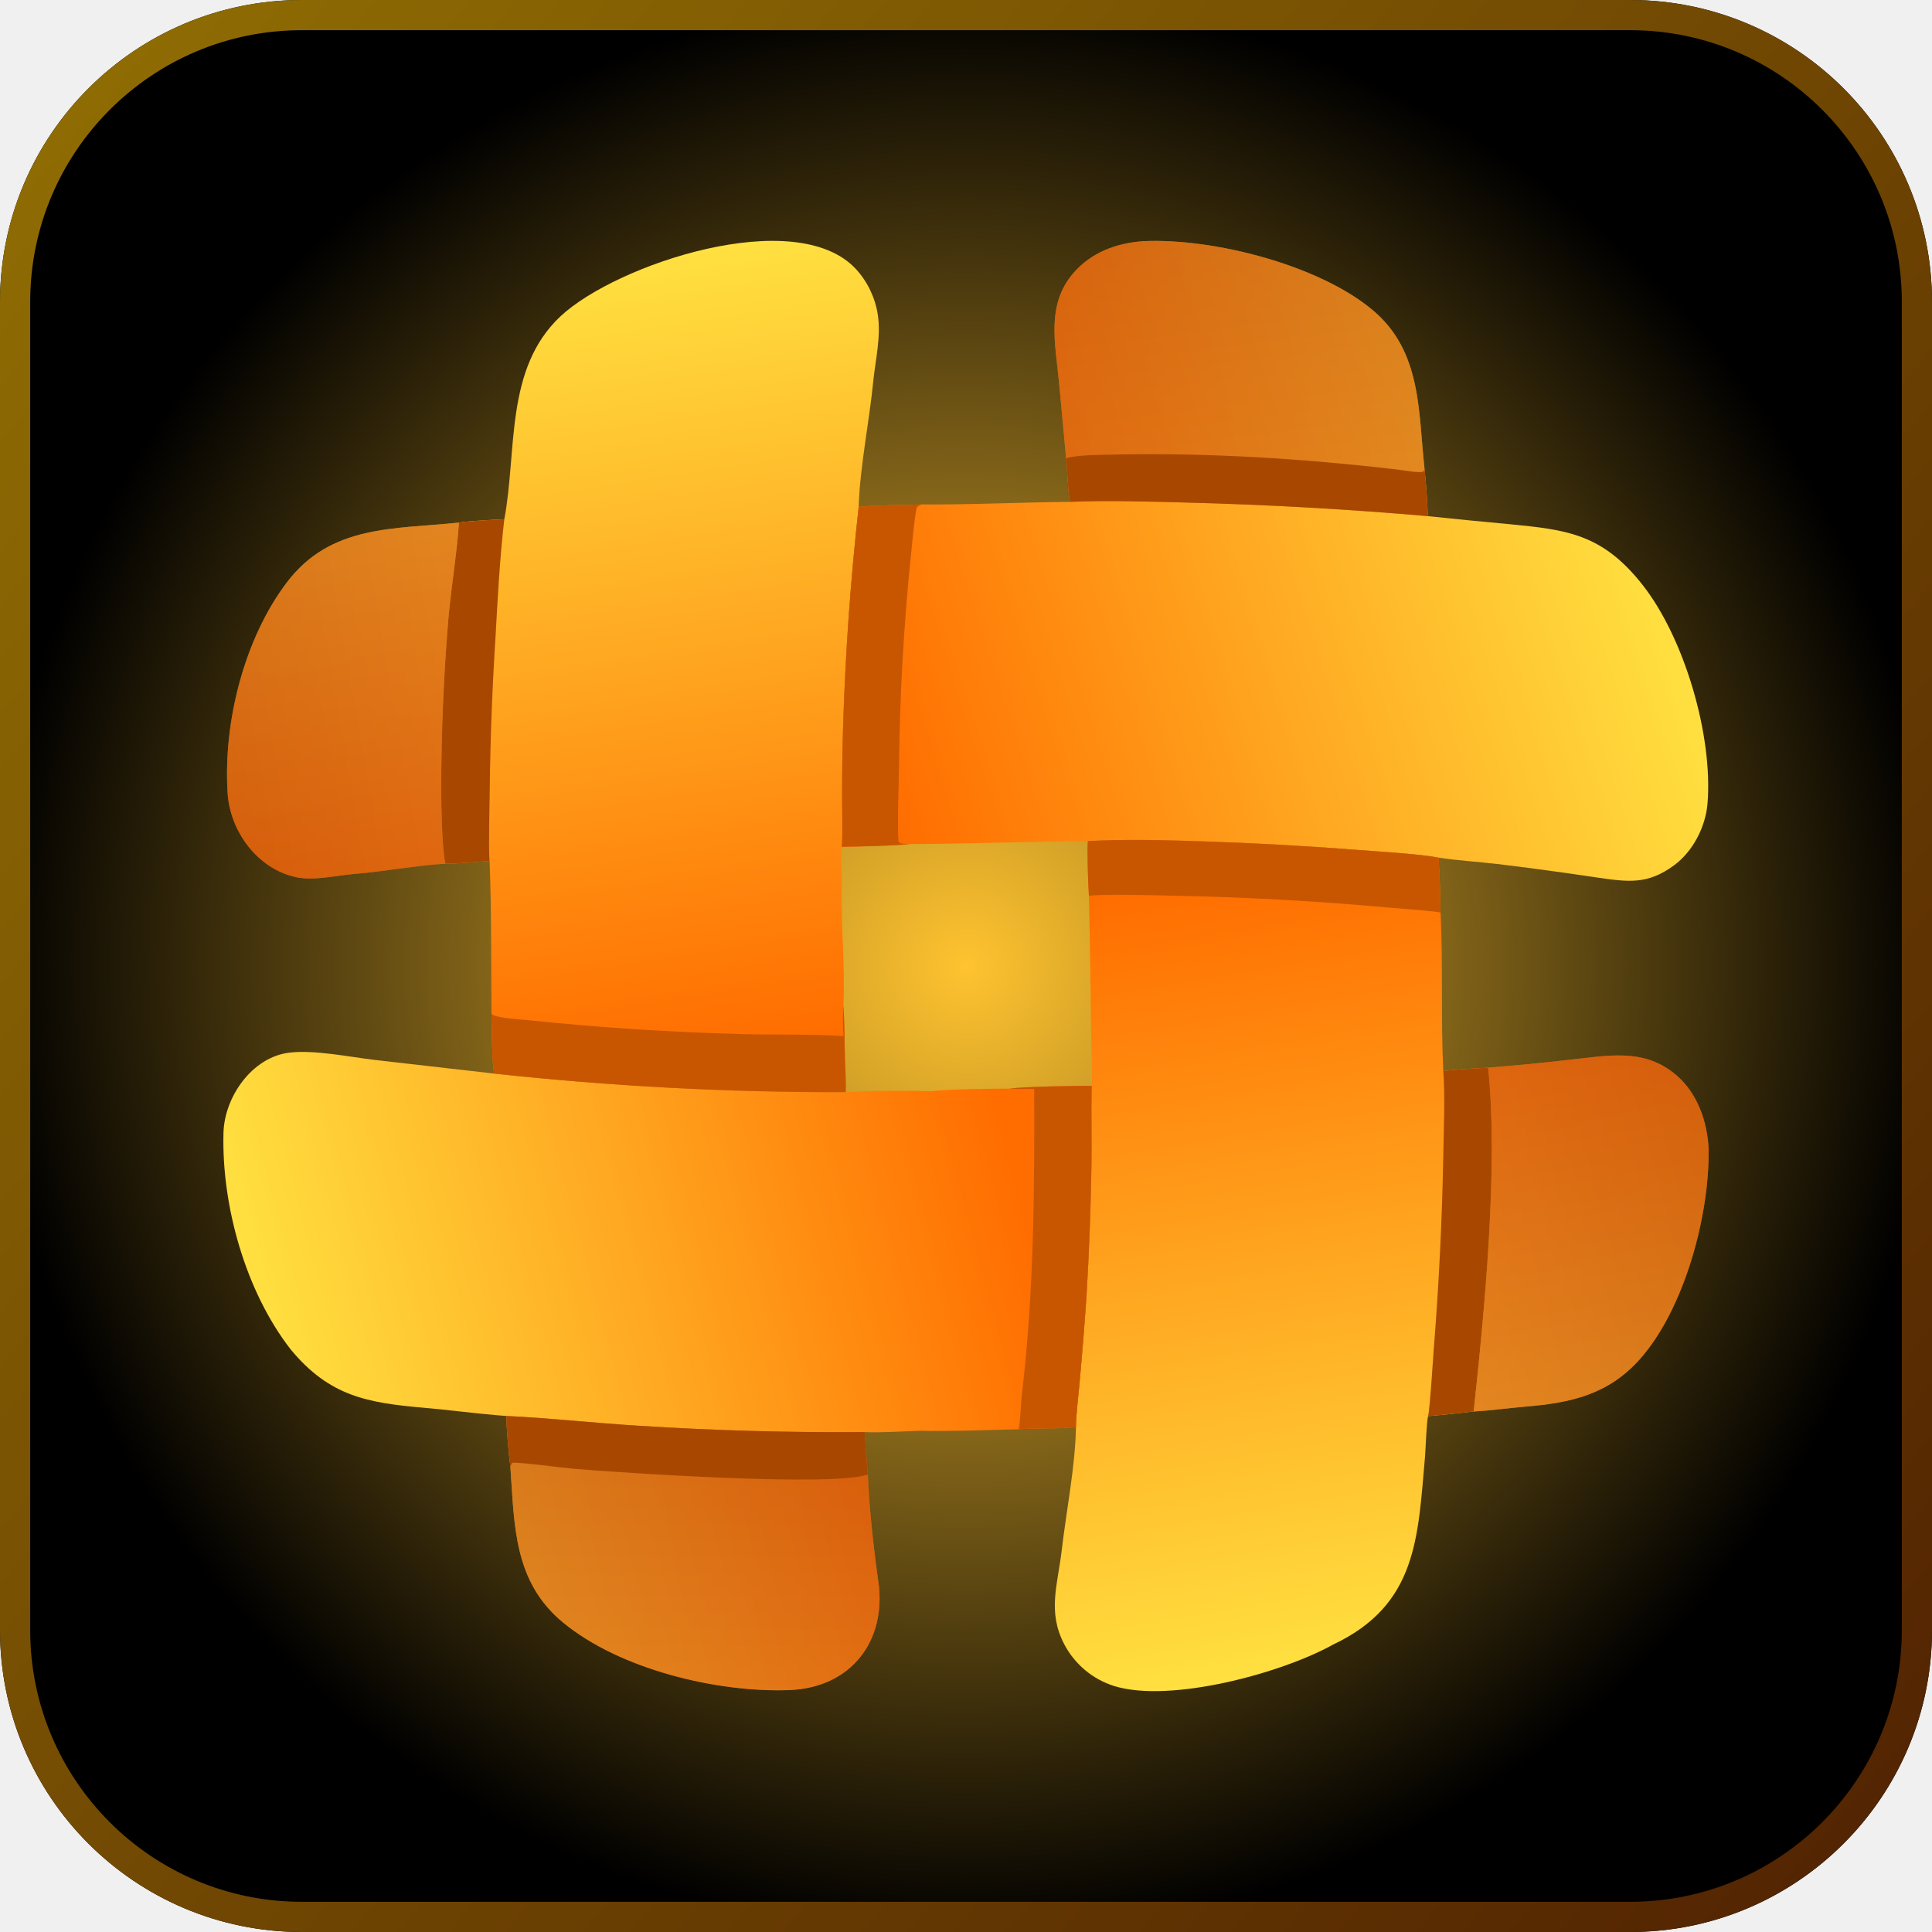
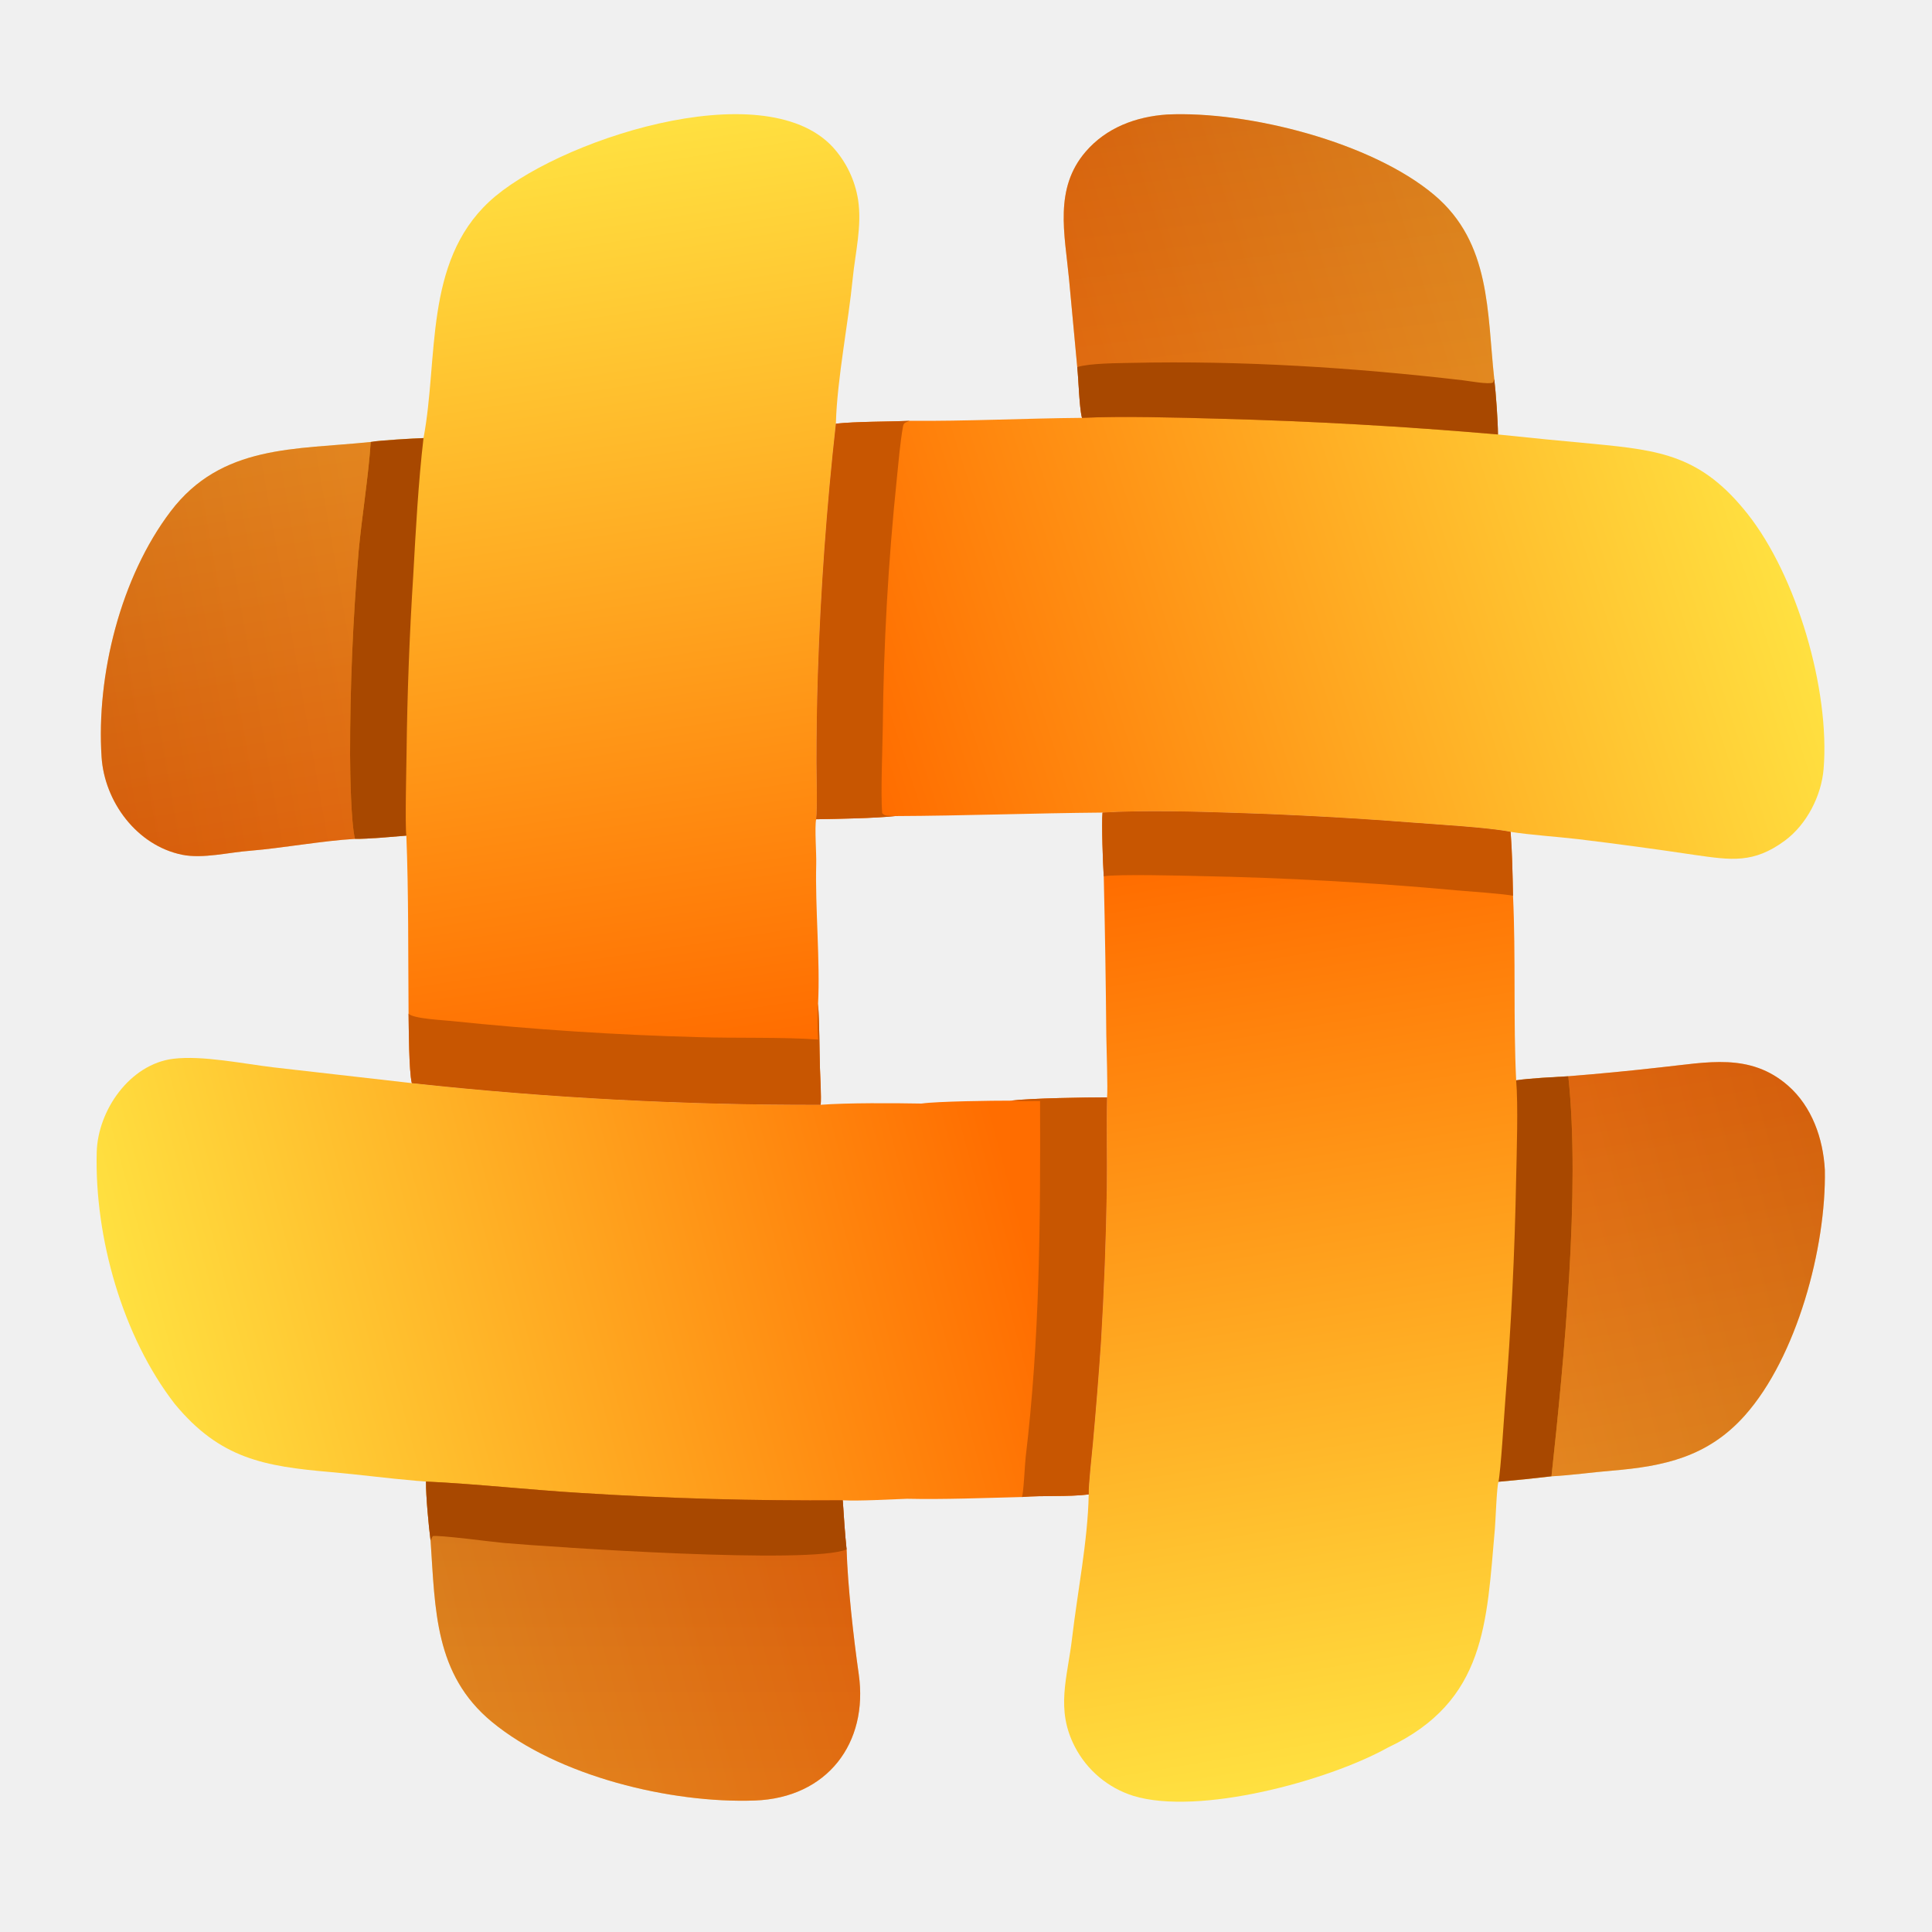
- <svg xmlns="http://www.w3.org/2000/svg" width="128" height="128" viewBox="0 0 128 128" fill="none">
-   <g clip-path="url(#clip0_49_2)">
-     <path d="M108 0H20C8.954 0 0 8.954 0 20V108C0 119.046 8.954 128 20 128H108C119.046 128 128 119.046 128 108V20C128 8.954 119.046 0 108 0Z" fill="url(#paint0_radial_49_2)" />
-     <path d="M72.072 55.724C74.394 55.58 77.454 55.664 79.794 55.746C83.074 55.853 86.351 56.033 89.623 56.286C91.073 56.401 93.992 56.564 95.308 56.82C95.398 58.045 95.418 59.233 95.444 60.461C95.608 63.933 95.454 67.541 95.623 70.967C96.429 70.845 97.76 70.787 98.591 70.736C100.35 70.596 102.107 70.427 103.86 70.227C106.484 69.955 108.941 69.374 111.108 71.275C112.461 72.463 113.101 74.28 113.198 76.063C113.282 80.512 111.587 86.747 108.642 90.05C106.54 92.409 104.052 92.943 101.075 93.192C99.913 93.288 98.8 93.451 97.634 93.514C96.63 93.633 95.624 93.737 94.616 93.824C94.515 94.111 94.449 96.079 94.415 96.465C93.936 101.852 93.917 106.312 88.324 108.956C84.884 110.871 77.544 112.841 73.834 111.71C72.392 111.26 71.19 110.252 70.496 108.91C69.386 106.766 70.077 104.98 70.341 102.719C70.647 100.089 71.236 97.178 71.287 94.546C71.263 94.042 71.467 92.245 71.521 91.643C71.696 89.724 71.85 87.804 71.982 85.882C72.158 82.949 72.269 80.014 72.316 77.077C72.339 75.366 72.291 73.645 72.33 71.938C72.382 71.477 72.294 69.071 72.287 68.406C72.261 65.388 72.213 62.369 72.143 59.351C72.096 58.676 72.011 56.309 72.072 55.724Z" fill="url(#paint1_linear_49_2)" />
-     <path d="M33.412 34.401C34.269 29.867 33.426 24.421 37.145 20.946C40.83 17.504 52.726 13.547 56.704 17.821C57.474 18.662 57.979 19.712 58.156 20.84C58.382 22.334 57.995 23.841 57.85 25.316C57.604 27.815 56.963 31.04 56.893 33.514L56.892 33.581C56.362 38.326 56.02 43.091 55.865 47.863C55.812 49.539 55.786 51.216 55.787 52.893C55.79 53.605 55.843 55.513 55.766 56.103C55.675 56.613 55.788 58.035 55.772 58.658C55.706 61.117 56.002 64.202 55.876 66.608C55.959 67.808 55.949 69.077 55.984 70.287C55.999 70.805 56.068 71.888 56.026 72.361C48.249 72.38 40.477 71.968 32.746 71.128C32.578 70.419 32.577 67.983 32.561 67.168C32.534 63.892 32.566 60.286 32.435 57.037C31.64 57.098 30.272 57.231 29.508 57.221C27.657 57.326 25.403 57.744 23.529 57.897C22.347 57.984 20.844 58.365 19.665 58.124C17.091 57.598 15.248 55.108 15.082 52.557C14.778 47.877 16.173 42.318 19.012 38.577C21.915 34.751 26.11 35.071 30.406 34.623C30.85 34.532 32.923 34.415 33.412 34.401Z" fill="url(#paint2_linear_49_2)" />
-     <path d="M33.554 93.812C33.376 93.799 33.197 93.785 33.018 93.771C31.395 93.635 29.749 93.413 28.125 93.272C24.354 92.945 21.829 92.518 19.25 89.392C16.271 85.553 14.678 79.895 14.806 75.056C14.87 72.668 16.699 70.044 19.162 69.741C20.811 69.539 23.132 70.021 24.856 70.227L32.746 71.128C40.477 71.968 48.249 72.38 56.026 72.361C57.537 72.245 60.207 72.262 61.766 72.291C62.633 72.162 65.884 72.123 66.859 72.125C67.997 71.984 71.118 71.938 72.33 71.938C72.291 73.645 72.339 75.366 72.316 77.077C72.269 80.014 72.158 82.949 71.982 85.882C71.85 87.804 71.696 89.724 71.521 91.643C71.467 92.245 71.263 94.042 71.287 94.546C70.036 94.694 68.736 94.59 67.479 94.693C65.365 94.745 63.055 94.839 60.948 94.792C59.914 94.827 58.258 94.929 57.282 94.88C57.345 95.809 57.401 96.752 57.5 97.677C57.565 99.769 57.893 102.682 58.193 104.785C58.751 108.701 56.4 111.824 52.275 111.972C47.505 112.144 41.062 110.6 37.301 107.492C34.03 104.788 34.085 101.094 33.814 97.169C33.707 96.332 33.547 94.649 33.554 93.812Z" fill="url(#paint3_linear_49_2)" />
-     <path d="M70.633 30.358L70.163 25.322C69.917 22.758 69.304 20.198 71.111 18.097C72.287 16.73 73.969 16.097 75.757 15.978C80.391 15.767 87.4 17.56 90.957 20.557C94.199 23.288 93.959 27.245 94.377 31.047C94.467 31.829 94.585 33.429 94.586 34.195C96.403 34.387 98.221 34.566 100.04 34.732C103.844 35.099 106.161 35.388 108.8 38.719C111.599 42.254 113.493 48.733 113.128 53.234C113.003 54.773 112.161 56.41 110.914 57.327C109.142 58.63 107.868 58.431 105.814 58.139C103.604 57.807 101.389 57.507 99.171 57.239C98.029 57.104 96.363 56.992 95.308 56.82C93.992 56.564 91.073 56.401 89.623 56.286C86.351 56.033 83.074 55.853 79.794 55.746C77.454 55.664 74.394 55.58 72.072 55.724C68.136 55.757 64.179 55.906 60.252 55.922C59.064 56.051 57.003 56.08 55.766 56.103C55.843 55.513 55.79 53.605 55.787 52.893C55.786 51.216 55.812 49.539 55.865 47.863C56.02 43.091 56.362 38.326 56.892 33.581C58.051 33.454 59.834 33.474 61.085 33.418C64.284 33.447 67.668 33.276 70.903 33.25C70.746 32.643 70.716 31.113 70.633 30.358Z" fill="url(#paint4_linear_49_2)" />
-     <g opacity="0.45">
-       <path d="M98.591 70.736C100.35 70.596 102.107 70.427 103.86 70.227C106.484 69.955 108.941 69.374 111.108 71.275C112.461 72.463 113.101 74.279 113.198 76.062C113.282 80.512 111.587 86.747 108.642 90.05C106.54 92.409 104.052 92.943 101.075 93.191C99.913 93.288 98.8 93.451 97.634 93.514C98.35 86.907 99.288 77.224 98.591 70.736Z" fill="url(#paint5_linear_49_2)" />
-       <path d="M29.508 57.221C27.657 57.326 25.403 57.744 23.529 57.897C22.347 57.984 20.844 58.365 19.665 58.124C17.091 57.598 15.248 55.108 15.082 52.557C14.778 47.877 16.173 42.318 19.012 38.577C21.915 34.751 26.11 35.071 30.406 34.623C30.285 36.532 29.904 38.84 29.719 40.836C29.391 44.693 29.229 48.563 29.232 52.435C29.237 53.541 29.279 56.229 29.508 57.221Z" fill="url(#paint6_linear_49_2)" />
-       <path d="M70.633 30.358L70.163 25.322C69.917 22.758 69.304 20.198 71.111 18.097C72.287 16.73 73.969 16.097 75.757 15.978C80.391 15.767 87.4 17.56 90.957 20.557C94.199 23.288 93.959 27.245 94.377 31.047C94.467 31.829 94.585 33.429 94.586 34.195C89.274 33.733 83.949 33.434 78.619 33.296C76.359 33.233 73.126 33.143 70.903 33.25C70.746 32.643 70.716 31.113 70.633 30.358Z" fill="url(#paint7_linear_49_2)" />
-       <path d="M33.554 93.812C36.436 93.946 39.443 94.286 42.36 94.462C47.327 94.778 52.304 94.917 57.282 94.88C57.345 95.809 57.401 96.752 57.5 97.677C57.565 99.769 57.893 102.682 58.193 104.785C58.751 108.701 56.4 111.824 52.275 111.972C47.505 112.144 41.062 110.6 37.301 107.492C34.03 104.788 34.085 101.094 33.814 97.169C33.707 96.332 33.547 94.649 33.554 93.812Z" fill="url(#paint8_linear_49_2)" />
-     </g>
-     <path d="M95.623 70.967C96.429 70.844 97.76 70.787 98.591 70.736C99.288 77.224 98.35 86.907 97.634 93.514C96.63 93.633 95.624 93.737 94.616 93.824C94.746 93.206 94.937 90.065 95.002 89.212C95.337 85.005 95.543 80.789 95.621 76.569C95.652 75.113 95.743 72.371 95.623 70.967Z" fill="#A84800" />
-     <path d="M33.412 34.401C33.12 36.892 32.967 39.71 32.829 42.214C32.614 45.576 32.487 48.943 32.447 52.312C32.438 53.085 32.355 56.445 32.435 57.037C31.64 57.098 30.272 57.231 29.508 57.221C29.279 56.229 29.237 53.541 29.232 52.435C29.229 48.563 29.391 44.693 29.719 40.836C29.904 38.84 30.285 36.532 30.406 34.623C30.85 34.532 32.923 34.415 33.412 34.401Z" fill="#A84800" />
-     <path d="M33.554 93.812C36.437 93.946 39.443 94.286 42.36 94.462C47.327 94.778 52.305 94.917 57.282 94.88C57.345 95.809 57.401 96.752 57.5 97.677C55.442 98.544 40.826 97.553 37.98 97.308C37.387 97.257 34.224 96.837 33.934 96.919L33.814 97.169C33.707 96.332 33.547 94.649 33.554 93.812Z" fill="#A84800" />
-     <path d="M70.633 30.358C71.363 30.137 72.897 30.137 73.698 30.119C80.005 29.981 86.346 30.381 92.608 31.112C92.952 31.152 94.078 31.366 94.314 31.236L94.377 31.047C94.467 31.829 94.585 33.429 94.586 34.195C89.274 33.733 83.949 33.434 78.619 33.296C76.359 33.233 73.126 33.143 70.903 33.25C70.746 32.643 70.716 31.113 70.633 30.358Z" fill="#A84800" />
-     <path d="M72.072 55.724C74.394 55.58 77.454 55.664 79.794 55.746C83.074 55.853 86.351 56.033 89.623 56.286C91.073 56.401 93.992 56.564 95.308 56.82C95.398 58.045 95.418 59.233 95.444 60.461C95.084 60.362 92.763 60.196 92.268 60.154C87.394 59.705 82.505 59.433 77.611 59.339C76.748 59.314 72.894 59.222 72.143 59.351C72.096 58.676 72.011 56.309 72.072 55.724Z" fill="#C85601" />
-     <path d="M55.876 66.608C55.959 67.808 55.949 69.077 55.984 70.287C55.999 70.805 56.068 71.888 56.026 72.361C48.249 72.38 40.477 71.968 32.746 71.128C32.578 70.419 32.577 67.983 32.561 67.168C32.77 67.453 34.533 67.541 34.995 67.589C39.665 68.076 44.352 68.383 49.046 68.509C51.095 68.576 53.955 68.497 55.881 68.647C55.838 67.968 55.837 67.287 55.876 66.608Z" fill="#C85601" />
-     <path d="M66.859 72.125C67.997 71.984 71.118 71.938 72.33 71.938C72.291 73.645 72.339 75.366 72.316 77.077C72.269 80.014 72.158 82.949 71.982 85.882C71.85 87.804 71.696 89.724 71.521 91.643C71.467 92.245 71.263 94.042 71.287 94.546C70.036 94.694 68.736 94.59 67.479 94.693C67.574 94.557 67.653 92.794 67.692 92.461C68.507 85.655 68.539 78.983 68.516 72.142C67.931 72.152 67.443 72.155 66.859 72.125Z" fill="#C85601" />
-     <path d="M56.892 33.581C58.051 33.454 59.834 33.474 61.085 33.418C60.845 33.531 60.753 33.506 60.71 33.751C60.546 34.681 60.456 35.783 60.36 36.717C59.872 41.425 59.605 46.152 59.561 50.885C59.541 52.141 59.44 54.595 59.526 55.757C59.708 55.957 59.895 55.889 60.252 55.922C59.064 56.051 57.003 56.08 55.766 56.103C55.843 55.513 55.79 53.605 55.787 52.893C55.786 51.216 55.812 49.539 55.865 47.863C56.02 43.091 56.362 38.326 56.892 33.581Z" fill="#C85601" />
-     <path d="M108 1H20C9.507 1 1 9.507 1 20V108C1 118.493 9.507 127 20 127H108C118.493 127 127 118.493 127 108V20C127 9.507 118.493 1 108 1Z" stroke="url(#paint9_linear_49_2)" stroke-width="2" />
+ <svg xmlns="http://www.w3.org/2000/svg" width="128" height="128" viewBox="-5.5 -6.5 110 110" fill="none">
+   <path d="M57.273 39.765C59.595 39.622 62.654 39.706 64.995 39.787C68.275 39.894 71.552 40.075 74.824 40.328C76.273 40.442 79.193 40.605 80.508 40.862C80.599 42.086 80.619 43.274 80.645 44.503C80.809 47.975 80.655 51.582 80.824 55.009C81.63 54.886 82.96 54.828 83.792 54.777C85.551 54.637 87.308 54.468 89.061 54.269C91.685 53.996 94.142 53.415 96.309 55.317C97.662 56.504 98.302 58.321 98.399 60.104C98.483 64.553 96.788 70.788 93.843 74.091C91.74 76.451 89.253 76.985 86.276 77.233C85.114 77.329 84.001 77.492 82.835 77.555C81.831 77.674 80.825 77.778 79.817 77.866C79.716 78.152 79.65 80.121 79.615 80.506C79.137 85.893 79.118 90.353 73.525 92.997C70.085 94.912 62.745 96.882 59.035 95.751C57.593 95.301 56.391 94.293 55.697 92.951C54.587 90.807 55.278 89.022 55.541 86.76C55.848 84.131 56.437 81.219 56.487 78.587C56.464 78.083 56.668 76.286 56.722 75.685C56.897 73.766 57.051 71.845 57.183 69.923C57.359 66.99 57.47 64.056 57.517 61.118C57.539 59.408 57.492 57.687 57.531 55.979C57.582 55.518 57.495 53.113 57.488 52.448C57.462 49.429 57.413 46.41 57.343 43.392C57.296 42.717 57.212 40.351 57.273 39.765Z" fill="url(#paint0_linear_96_5)" />
+   <path d="M18.613 18.442C19.47 13.908 18.627 8.463 22.346 4.988C26.031 1.545 37.927 -2.411 41.904 1.862C42.675 2.704 43.18 3.754 43.357 4.881C43.583 6.375 43.196 7.882 43.05 9.358C42.805 11.857 42.164 15.082 42.094 17.555L42.093 17.622C41.563 22.368 41.221 27.132 41.066 31.904C41.013 33.581 40.987 35.257 40.988 36.934C40.991 37.647 41.043 39.554 40.967 40.145C40.876 40.654 40.989 42.076 40.972 42.7C40.907 45.159 41.203 48.243 41.077 50.649C41.16 51.85 41.15 53.119 41.185 54.328C41.2 54.846 41.268 55.93 41.226 56.402C33.45 56.421 25.678 56.01 17.947 55.169C17.779 54.46 17.777 52.024 17.762 51.21C17.735 47.934 17.767 44.327 17.636 41.078C16.841 41.139 15.473 41.272 14.709 41.262C12.858 41.368 10.604 41.785 8.73 41.939C7.548 42.025 6.044 42.407 4.866 42.165C2.292 41.639 0.449 39.15 0.283 36.598C-0.021 31.918 1.374 26.359 4.213 22.618C7.116 18.793 11.311 19.113 15.607 18.664C16.051 18.573 18.124 18.456 18.613 18.442Z" fill="url(#paint1_linear_96_5)" />
+   <path d="M18.755 77.853C18.576 77.84 18.398 77.827 18.219 77.812C16.595 77.676 14.95 77.454 13.326 77.314C9.554 76.987 7.03 76.56 4.451 73.434C1.472 69.595 -0.121 63.936 0.007 59.098C0.071 56.709 1.9 54.086 4.363 53.783C6.012 53.58 8.333 54.062 10.056 54.269L17.947 55.169C25.678 56.01 33.45 56.421 41.226 56.402C42.737 56.287 45.408 56.303 46.967 56.332C47.834 56.203 51.085 56.164 52.06 56.166C53.198 56.026 56.319 55.979 57.531 55.979C57.492 57.687 57.539 59.408 57.517 61.118C57.47 64.056 57.359 66.99 57.183 69.923C57.051 71.845 56.897 73.766 56.722 75.685C56.668 76.286 56.464 78.083 56.487 78.587C55.237 78.736 53.937 78.631 52.68 78.734C50.566 78.786 48.256 78.881 46.148 78.834C45.114 78.868 43.458 78.971 42.483 78.921C42.546 79.85 42.602 80.793 42.701 81.718C42.766 83.81 43.094 86.723 43.394 88.826C43.952 92.743 41.6 95.865 37.476 96.014C32.706 96.185 26.263 94.641 22.502 91.533C19.231 88.83 19.285 85.135 19.015 81.211C18.907 80.374 18.748 78.69 18.755 77.853Z" fill="url(#paint2_linear_96_5)" />
+   <path d="M55.834 14.399L55.364 9.363C55.118 6.799 54.505 4.24 56.312 2.138C57.488 0.771 59.17 0.139 60.958 0.019C65.592 -0.192 72.601 1.601 76.158 4.599C79.399 7.329 79.16 11.287 79.577 15.089C79.668 15.871 79.786 17.471 79.787 18.237C81.603 18.428 83.422 18.607 85.241 18.773C89.045 19.14 91.361 19.43 94.001 22.761C96.8 26.296 98.694 32.774 98.329 37.275C98.204 38.814 97.362 40.451 96.115 41.368C94.342 42.672 93.069 42.472 91.014 42.18C88.805 41.849 86.59 41.549 84.372 41.28C83.23 41.145 81.564 41.033 80.508 40.862C79.193 40.605 76.273 40.442 74.824 40.328C71.552 40.075 68.275 39.894 64.995 39.787C62.654 39.706 59.595 39.622 57.273 39.765C53.337 39.798 49.38 39.947 45.453 39.964C44.265 40.092 42.203 40.122 40.967 40.145C41.043 39.554 40.991 37.647 40.988 36.934C40.987 35.257 41.013 33.581 41.066 31.904C41.221 27.132 41.563 22.368 42.093 17.622C43.252 17.495 45.035 17.516 46.286 17.459C49.485 17.488 52.869 17.318 56.104 17.291C55.947 16.684 55.916 15.155 55.834 14.399Z" fill="url(#paint3_linear_96_5)" />
+   <g opacity="0.45">
+     <path d="M83.792 54.777C85.551 54.637 87.308 54.468 89.061 54.269C91.685 53.996 94.142 53.415 96.309 55.317C97.662 56.504 98.302 58.321 98.399 60.104C98.483 64.553 96.788 70.788 93.843 74.091C91.74 76.451 89.253 76.985 86.276 77.233C85.114 77.329 84.001 77.492 82.835 77.555C83.551 70.949 84.489 61.265 83.792 54.777Z" fill="url(#paint4_linear_96_5)" />
+     <path d="M14.709 41.262C12.858 41.368 10.604 41.785 8.73 41.939C7.548 42.025 6.044 42.407 4.866 42.165C2.292 41.639 0.449 39.15 0.283 36.598C-0.021 31.918 1.374 26.359 4.213 22.618C7.116 18.793 11.311 19.113 15.607 18.664C15.486 20.573 15.105 22.882 14.92 24.877C14.592 28.735 14.429 32.605 14.432 36.476C14.438 37.583 14.48 40.27 14.709 41.262Z" fill="url(#paint5_linear_96_5)" />
+     <path d="M55.834 14.399L55.364 9.363C55.118 6.799 54.505 4.24 56.312 2.138C57.488 0.771 59.17 0.139 60.958 0.019C65.592 -0.192 72.601 1.601 76.158 4.599C79.399 7.329 79.16 11.287 79.577 15.089C79.668 15.871 79.786 17.471 79.787 18.237C74.475 17.775 69.15 17.475 63.819 17.337C61.56 17.274 58.327 17.184 56.104 17.291C55.947 16.684 55.916 15.155 55.834 14.399Z" fill="url(#paint6_linear_96_5)" />
+     <path d="M18.755 77.853C21.637 77.988 24.643 78.327 27.561 78.503C32.528 78.819 37.505 78.958 42.483 78.921C42.546 79.851 42.601 80.793 42.701 81.718C42.766 83.81 43.094 86.723 43.394 88.827C43.952 92.743 41.6 95.865 37.476 96.014C32.706 96.185 26.263 94.641 22.502 91.533C19.231 88.83 19.285 85.135 19.015 81.211C18.907 80.374 18.748 78.691 18.755 77.853Z" fill="url(#paint7_linear_96_5)" />
  </g>
+   <path d="M80.824 55.009C81.63 54.886 82.96 54.828 83.792 54.777C84.489 61.265 83.551 70.949 82.835 77.555C81.831 77.674 80.825 77.778 79.817 77.866C79.947 77.247 80.138 74.106 80.203 73.253C80.538 69.046 80.744 64.83 80.822 60.611C80.853 59.155 80.944 56.412 80.824 55.009Z" fill="#A84800" />
+   <path d="M18.613 18.442C18.321 20.933 18.167 23.751 18.029 26.255C17.815 29.617 17.688 32.984 17.648 36.353C17.639 37.127 17.556 40.487 17.636 41.078C16.841 41.139 15.473 41.272 14.709 41.262C14.48 40.27 14.438 37.583 14.432 36.476C14.429 32.605 14.592 28.735 14.92 24.877C15.105 22.882 15.486 20.573 15.607 18.664C16.051 18.573 18.124 18.456 18.613 18.442Z" fill="#A84800" />
+   <path d="M18.755 77.853C21.637 77.988 24.643 78.327 27.561 78.503C32.528 78.819 37.505 78.958 42.483 78.921C42.546 79.851 42.602 80.793 42.701 81.718C40.643 82.585 26.027 81.594 23.181 81.349C22.588 81.298 19.425 80.879 19.135 80.96L19.015 81.211C18.907 80.374 18.748 78.691 18.755 77.853Z" fill="#A84800" />
+   <path d="M55.834 14.399C56.564 14.179 58.097 14.178 58.899 14.161C65.205 14.022 71.546 14.423 77.809 15.154C78.153 15.194 79.278 15.407 79.515 15.277L79.577 15.089C79.668 15.871 79.786 17.47 79.787 18.236C74.475 17.775 69.15 17.475 63.82 17.337C61.56 17.274 58.327 17.184 56.104 17.291C55.947 16.684 55.916 15.155 55.834 14.399Z" fill="#A84800" />
+   <path d="M57.273 39.765C59.595 39.622 62.654 39.706 64.995 39.787C68.275 39.894 71.552 40.075 74.824 40.328C76.273 40.442 79.193 40.605 80.508 40.862C80.599 42.086 80.619 43.274 80.645 44.503C80.284 44.404 77.964 44.237 77.469 44.195C72.594 43.746 67.706 43.474 62.812 43.38C61.949 43.356 58.095 43.264 57.343 43.392C57.296 42.717 57.212 40.351 57.273 39.765Z" fill="#C85601" />
+   <path d="M41.077 50.649C41.16 51.85 41.15 53.119 41.185 54.328C41.2 54.846 41.268 55.93 41.226 56.402C33.45 56.421 25.678 56.01 17.947 55.169C17.779 54.46 17.777 52.025 17.762 51.21C17.971 51.495 19.733 51.583 20.196 51.631C24.866 52.118 29.553 52.425 34.247 52.55C36.296 52.618 39.156 52.539 41.082 52.688C41.039 52.01 41.038 51.328 41.077 50.649Z" fill="#C85601" />
+   <path d="M52.06 56.166C53.198 56.026 56.319 55.979 57.531 55.979C57.492 57.687 57.539 59.408 57.517 61.118C57.47 64.056 57.359 66.99 57.183 69.923C57.051 71.845 56.897 73.766 56.722 75.685C56.668 76.286 56.464 78.083 56.487 78.588C55.237 78.736 53.937 78.631 52.68 78.734C52.775 78.598 52.854 76.836 52.893 76.503C53.707 69.696 53.739 63.024 53.717 56.184C53.132 56.194 52.644 56.197 52.06 56.166Z" fill="#C85601" />
+   <path d="M42.093 17.622C43.252 17.495 45.035 17.516 46.286 17.459C46.045 17.573 45.954 17.547 45.911 17.793C45.747 18.723 45.657 19.824 45.561 20.759C45.072 25.466 44.806 30.194 44.762 34.926C44.742 36.182 44.641 38.636 44.726 39.799C44.908 39.998 45.096 39.931 45.453 39.964C44.265 40.092 42.203 40.122 40.967 40.145C41.043 39.554 40.991 37.647 40.988 36.934C40.987 35.257 41.013 33.581 41.066 31.904C41.221 27.132 41.563 22.368 42.093 17.622Z" fill="#C85601" />
  <defs>
-     <radialGradient id="paint0_radial_49_2" cx="0" cy="0" r="1" gradientUnits="userSpaceOnUse" gradientTransform="translate(64 64) rotate(90) scale(64)">
-       <stop stop-color="#FFC330" />
-       <stop offset="1" />
-     </radialGradient>
-     <linearGradient id="paint1_linear_49_2" x1="78.318" y1="58.383" x2="87.127" y2="110.303" gradientUnits="userSpaceOnUse">
+     <linearGradient id="paint0_linear_96_5" x1="63.519" y1="42.424" x2="72.328" y2="94.344" gradientUnits="userSpaceOnUse">
      <stop stop-color="#FF6D00" />
      <stop offset="1" stop-color="#FFE040" />
    </linearGradient>
-     <linearGradient id="paint2_linear_49_2" x1="49.294" y1="69.383" x2="41.271" y2="17.442" gradientUnits="userSpaceOnUse">
+     <linearGradient id="paint1_linear_96_5" x1="34.495" y1="53.424" x2="26.472" y2="1.484" gradientUnits="userSpaceOnUse">
      <stop stop-color="#FF6D00" />
      <stop offset="1" stop-color="#FFE040" />
    </linearGradient>
-     <linearGradient id="paint3_linear_49_2" x1="66.669" y1="75.843" x2="17.68" y2="88.924" gradientUnits="userSpaceOnUse">
+     <linearGradient id="paint2_linear_96_5" x1="51.87" y1="59.884" x2="2.881" y2="72.966" gradientUnits="userSpaceOnUse">
      <stop stop-color="#FF6D00" />
      <stop offset="1" stop-color="#FFE040" />
    </linearGradient>
-     <linearGradient id="paint4_linear_49_2" x1="59.129" y1="54.133" x2="109.511" y2="37.952" gradientUnits="userSpaceOnUse">
+     <linearGradient id="paint3_linear_96_5" x1="44.33" y1="38.174" x2="94.712" y2="21.993" gradientUnits="userSpaceOnUse">
      <stop stop-color="#FF6D00" />
      <stop offset="1" stop-color="#FFE040" />
    </linearGradient>
-     <linearGradient id="paint5_linear_49_2" x1="113.835" y1="78.387" x2="95.16" y2="83.394" gradientUnits="userSpaceOnUse">
+     <linearGradient id="paint4_linear_96_5" x1="99.036" y1="62.428" x2="80.361" y2="67.435" gradientUnits="userSpaceOnUse">
      <stop stop-color="#A11E01" />
      <stop offset="1" stop-color="#C13F0F" />
    </linearGradient>
-     <linearGradient id="paint6_linear_49_2" x1="14.464" y1="48.356" x2="31.974" y2="45.286" gradientUnits="userSpaceOnUse">
+     <linearGradient id="paint5_linear_96_5" x1="-0.335" y1="32.398" x2="17.175" y2="29.328" gradientUnits="userSpaceOnUse">
      <stop stop-color="#A41E02" />
      <stop offset="1" stop-color="#C0400E" />
    </linearGradient>
-     <linearGradient id="paint7_linear_49_2" x1="80.692" y1="15.446" x2="82.801" y2="32.504" gradientUnits="userSpaceOnUse">
+     <linearGradient id="paint6_linear_96_5" x1="65.893" y1="-0.513" x2="68.002" y2="16.545" gradientUnits="userSpaceOnUse">
      <stop stop-color="#A52001" />
      <stop offset="1" stop-color="#BF3F0A" />
    </linearGradient>
-     <linearGradient id="paint8_linear_49_2" x1="45.914" y1="93.812" x2="45.914" y2="111.985" gradientUnits="userSpaceOnUse">
+     <linearGradient id="paint7_linear_96_5" x1="31.115" y1="77.853" x2="31.115" y2="96.027" gradientUnits="userSpaceOnUse">
      <stop stop-color="#A41E02" />
      <stop offset="1" stop-color="#C0400E" />
    </linearGradient>
-     <linearGradient id="paint9_linear_49_2" x1="7.09608e-07" y1="9.476" x2="128" y2="118.524" gradientUnits="userSpaceOnUse">
-       <stop stop-color="#8F6C03" />
-       <stop offset="1" stop-color="#532402" />
-     </linearGradient>
-     <clipPath id="clip0_49_2">
-       <rect width="128" height="128" fill="white" />
-     </clipPath>
  </defs>
</svg>
